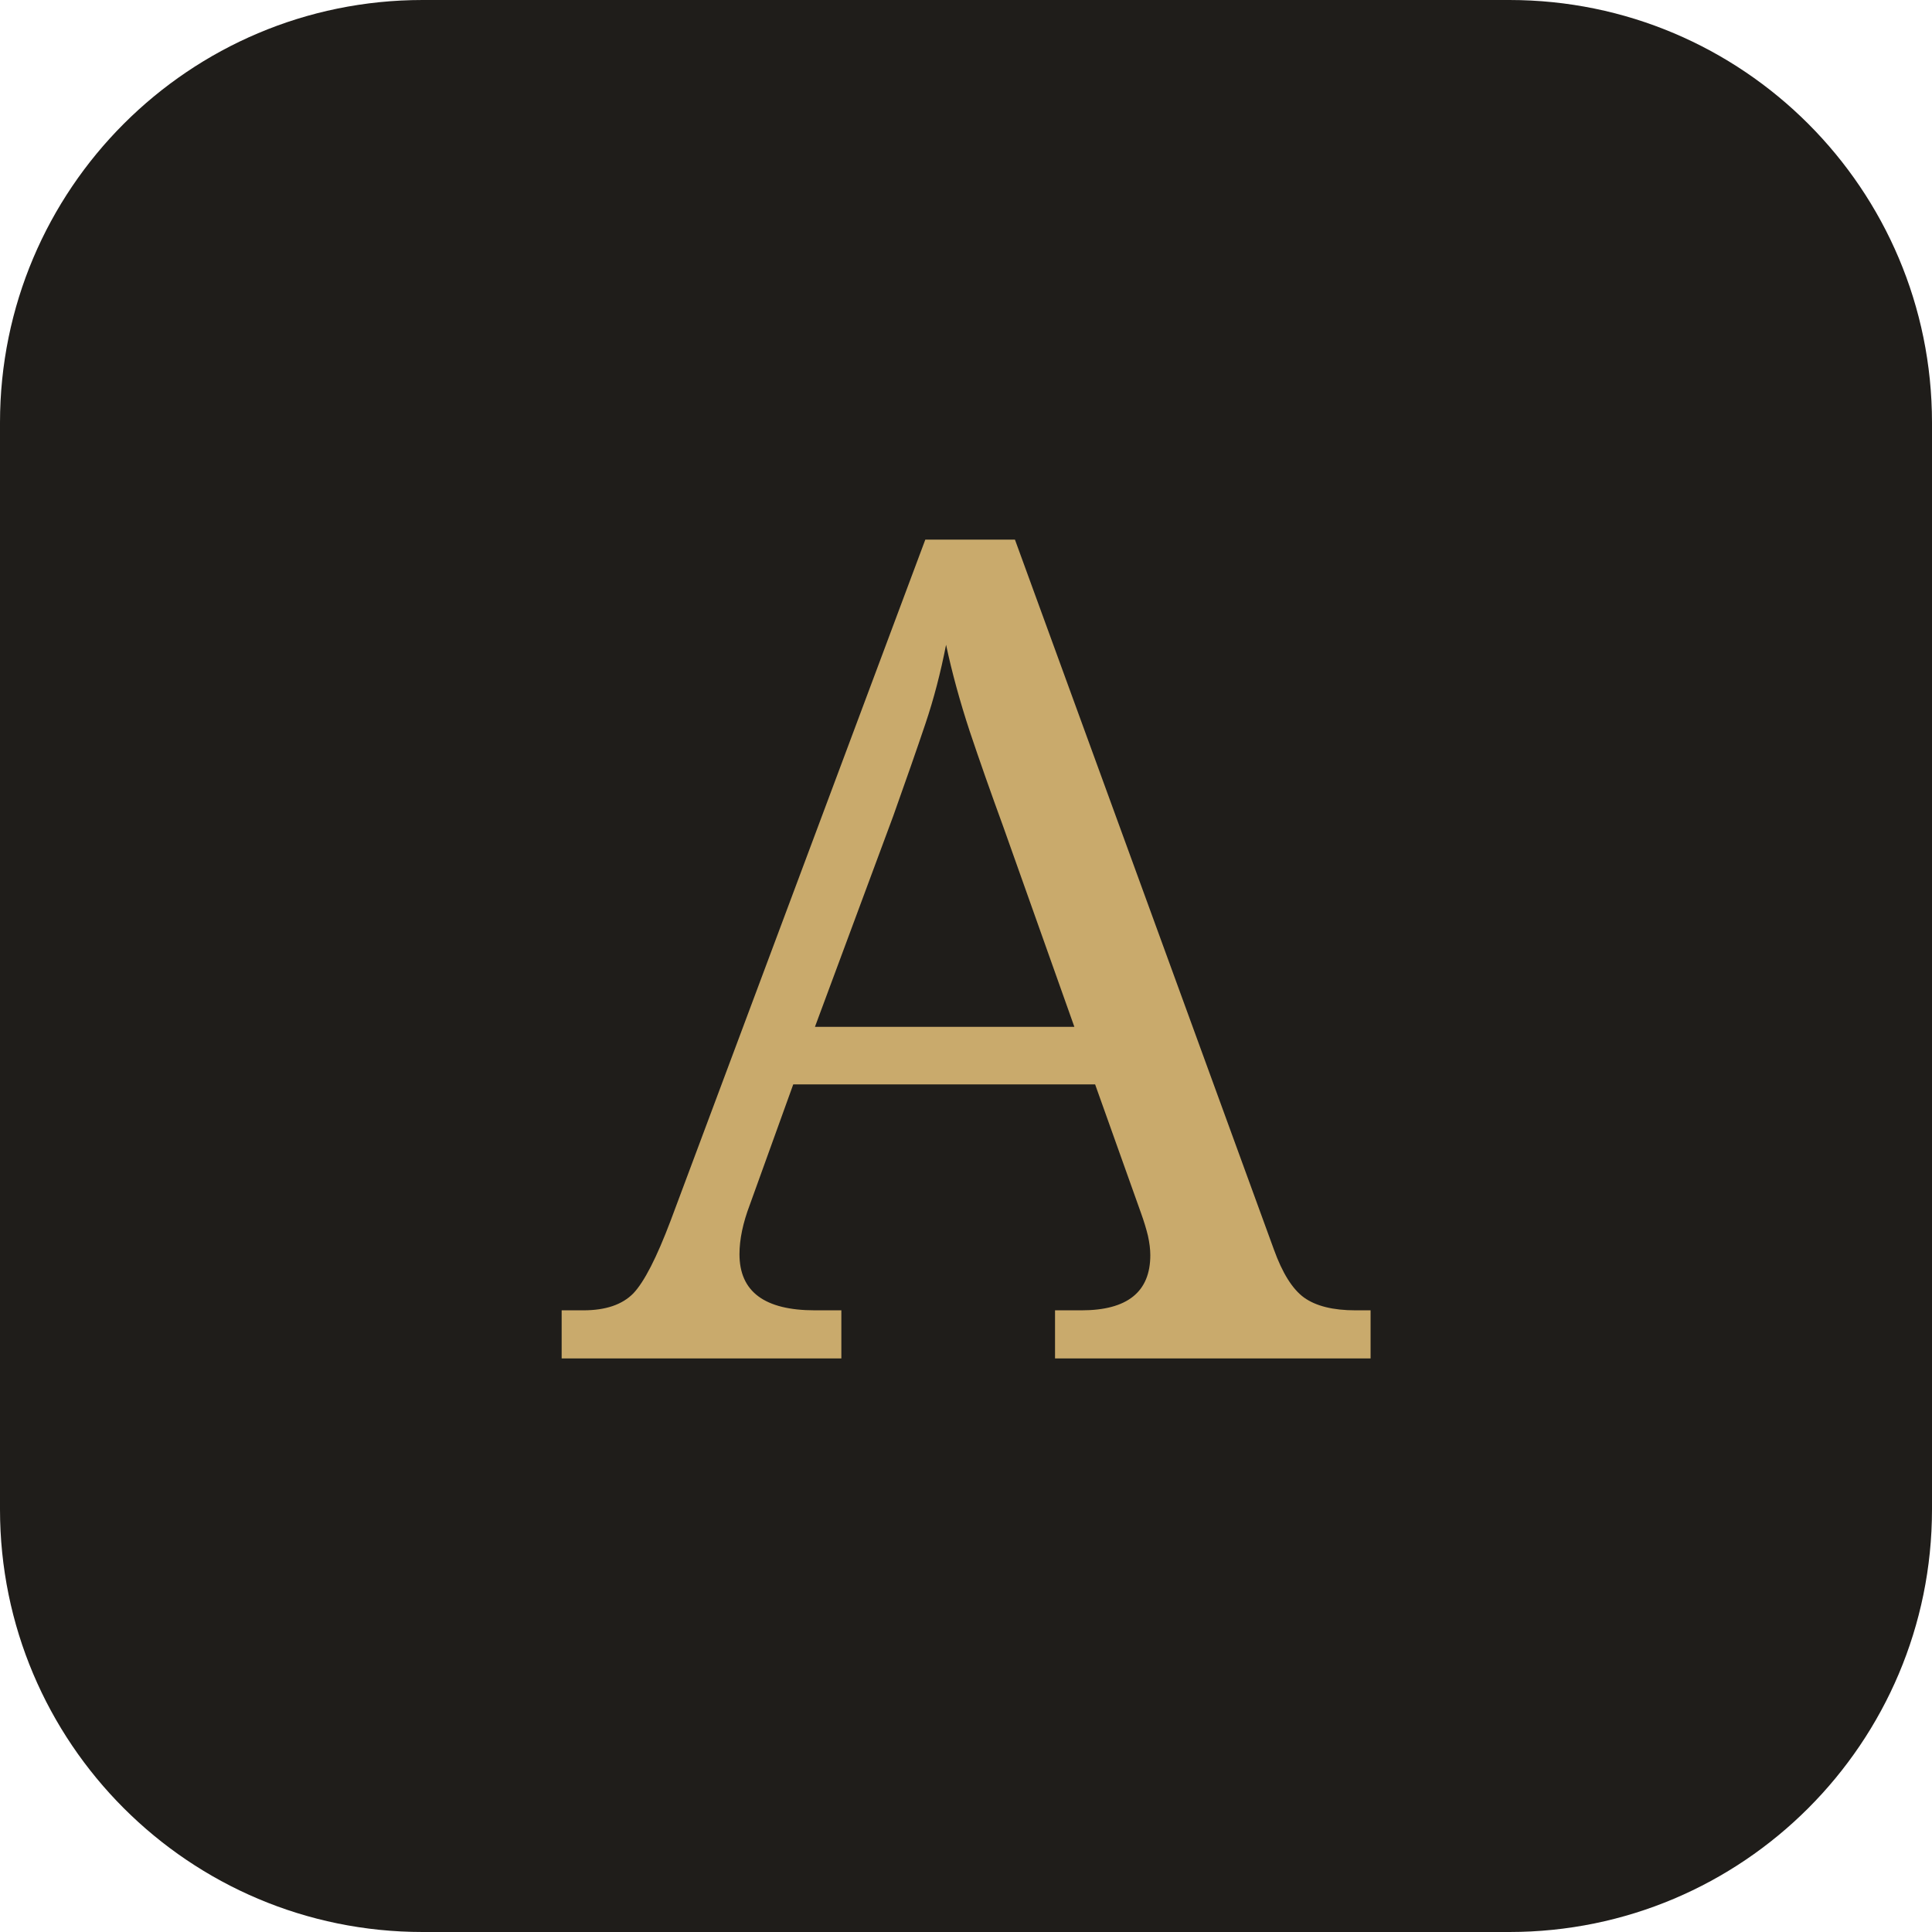
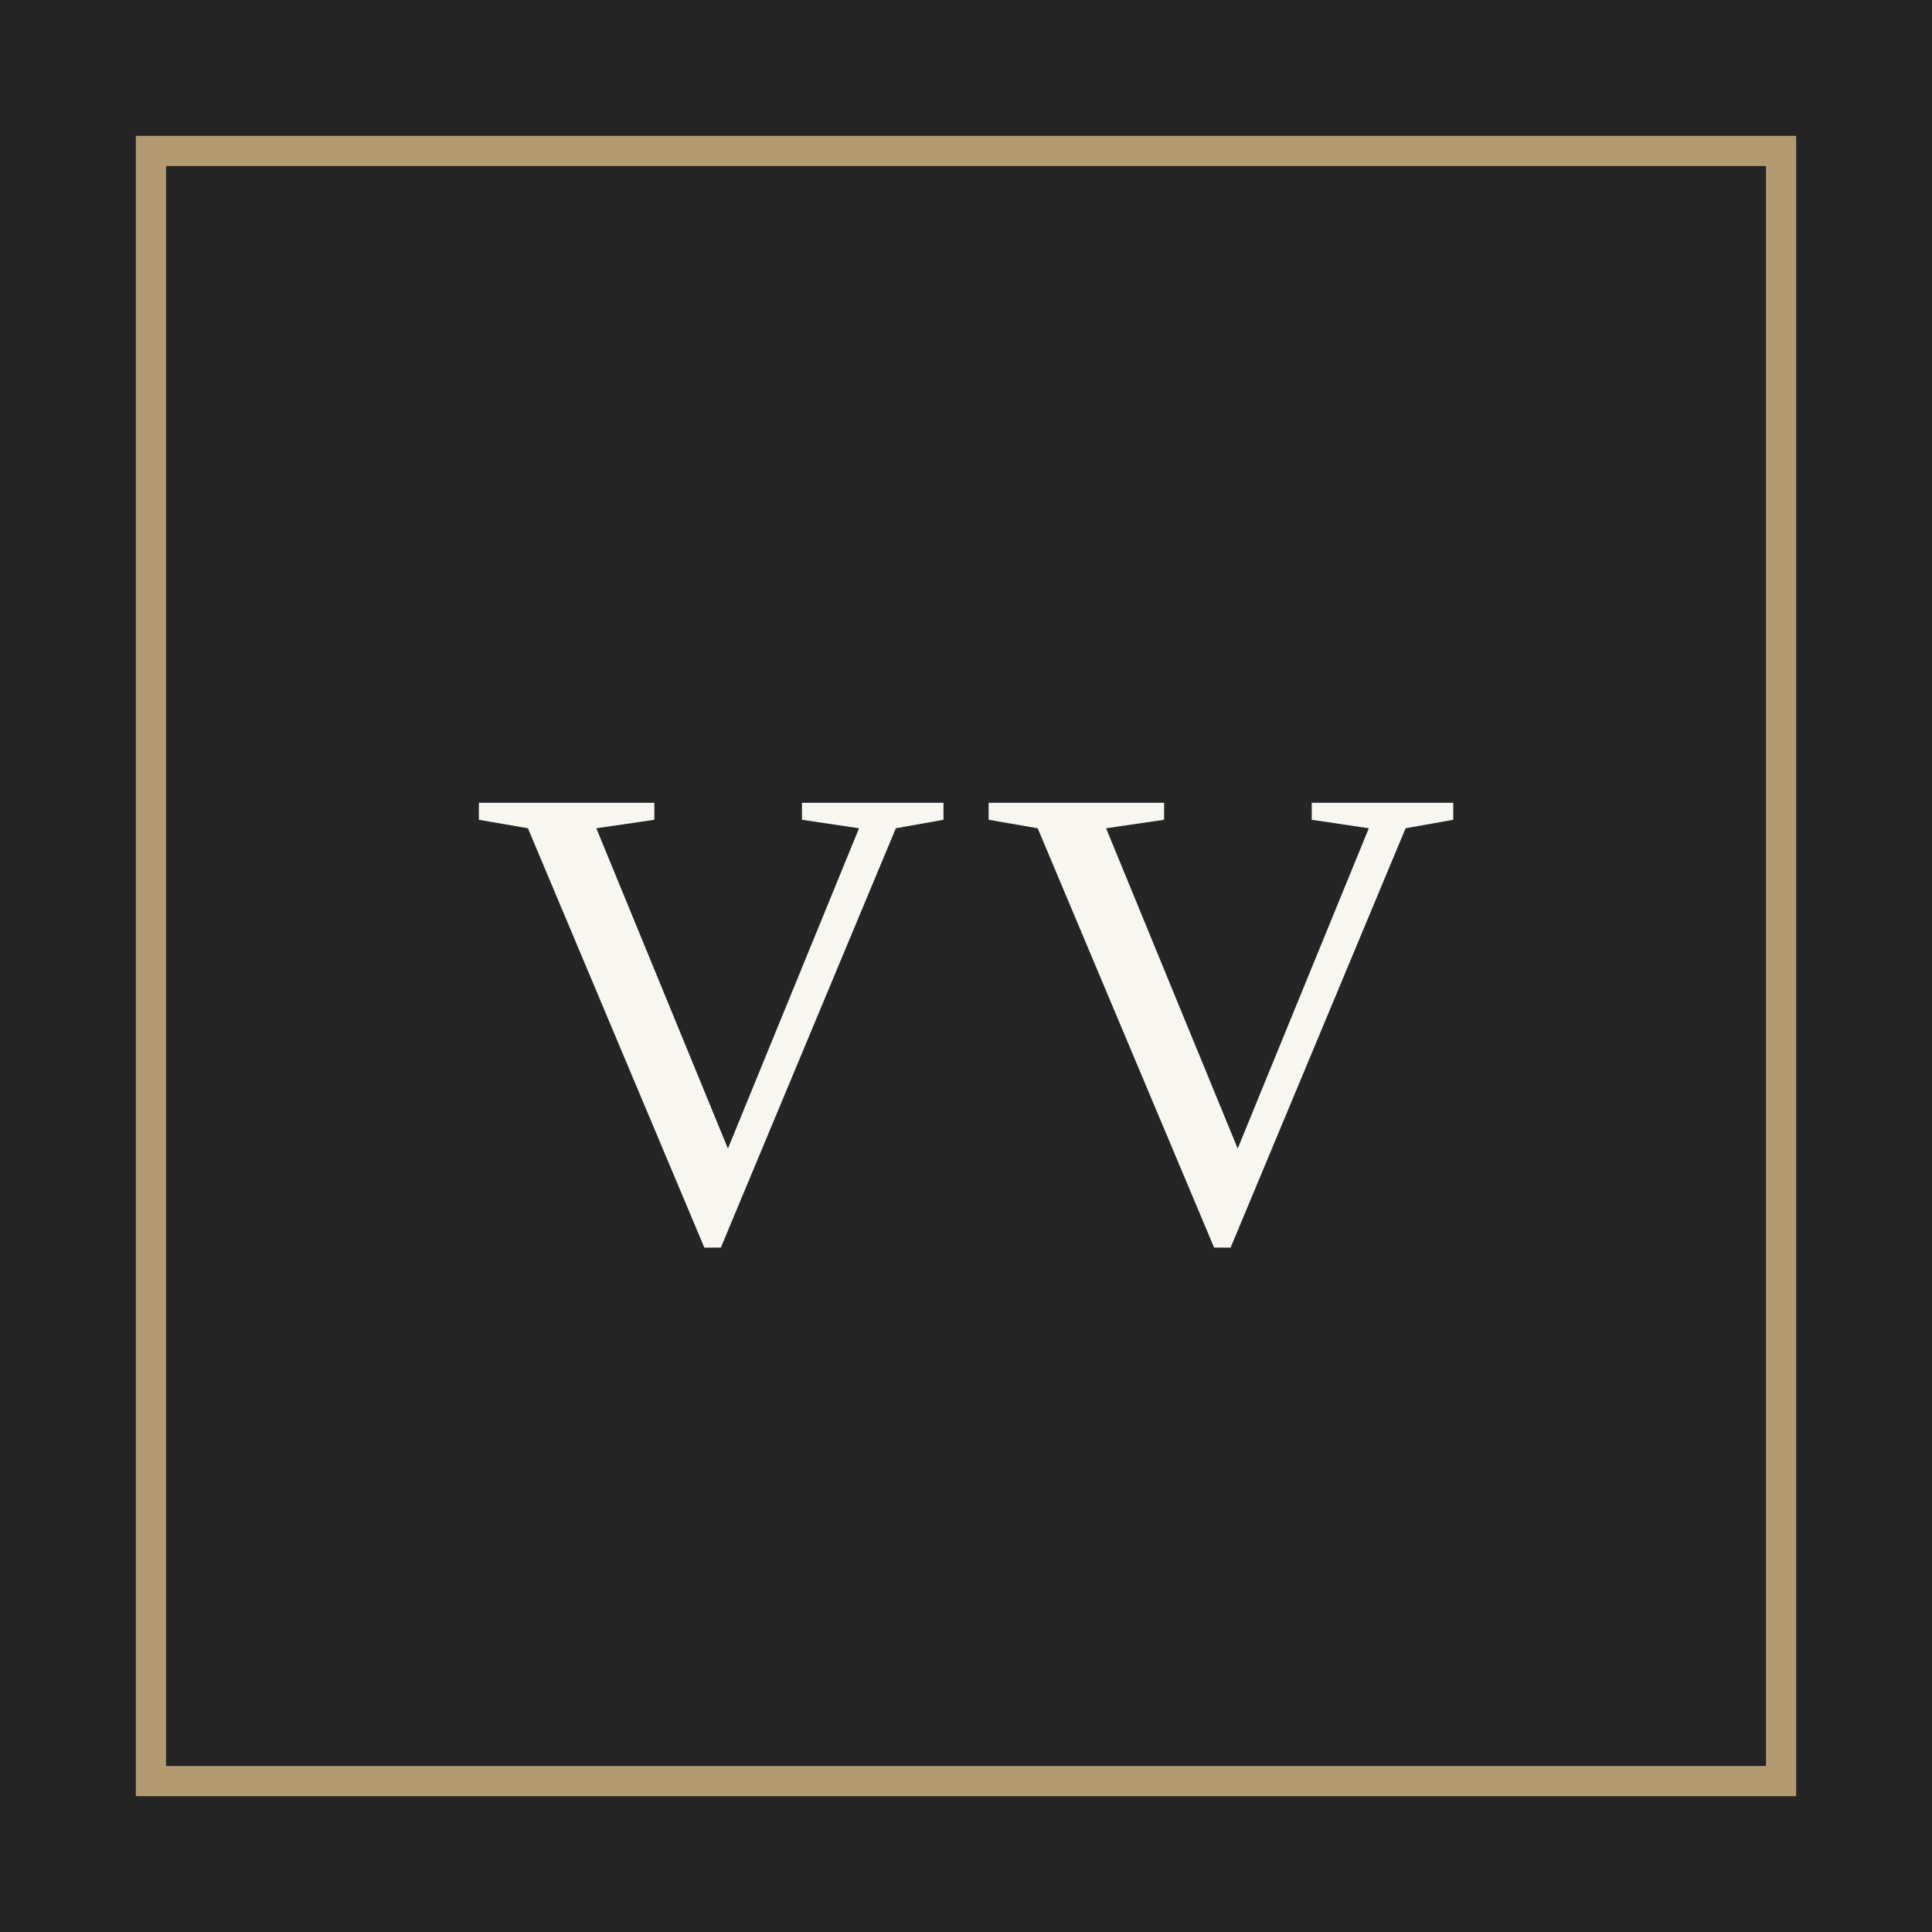
<svg xmlns="http://www.w3.org/2000/svg" viewBox="0 0 64 64">
-   <rect width="64" height="64" rx="14" fill="#1f1d1a" />
-   <text x="32" y="45" text-anchor="middle" font-family="Georgia, serif" font-size="38" fill="#c9aa6c">A</text>
+   <rect width="64" height="64" fill="#252525" />
+   <rect x="5" y="5" width="54" height="54" fill="none" stroke="#B49A70" stroke-width="1" />
+   <text x="32" y="41" text-anchor="middle" font-family="Georgia, 'Times New Roman', serif" font-size="22" letter-spacing="1" fill="#F8F6F1">VV</text>
</svg>
